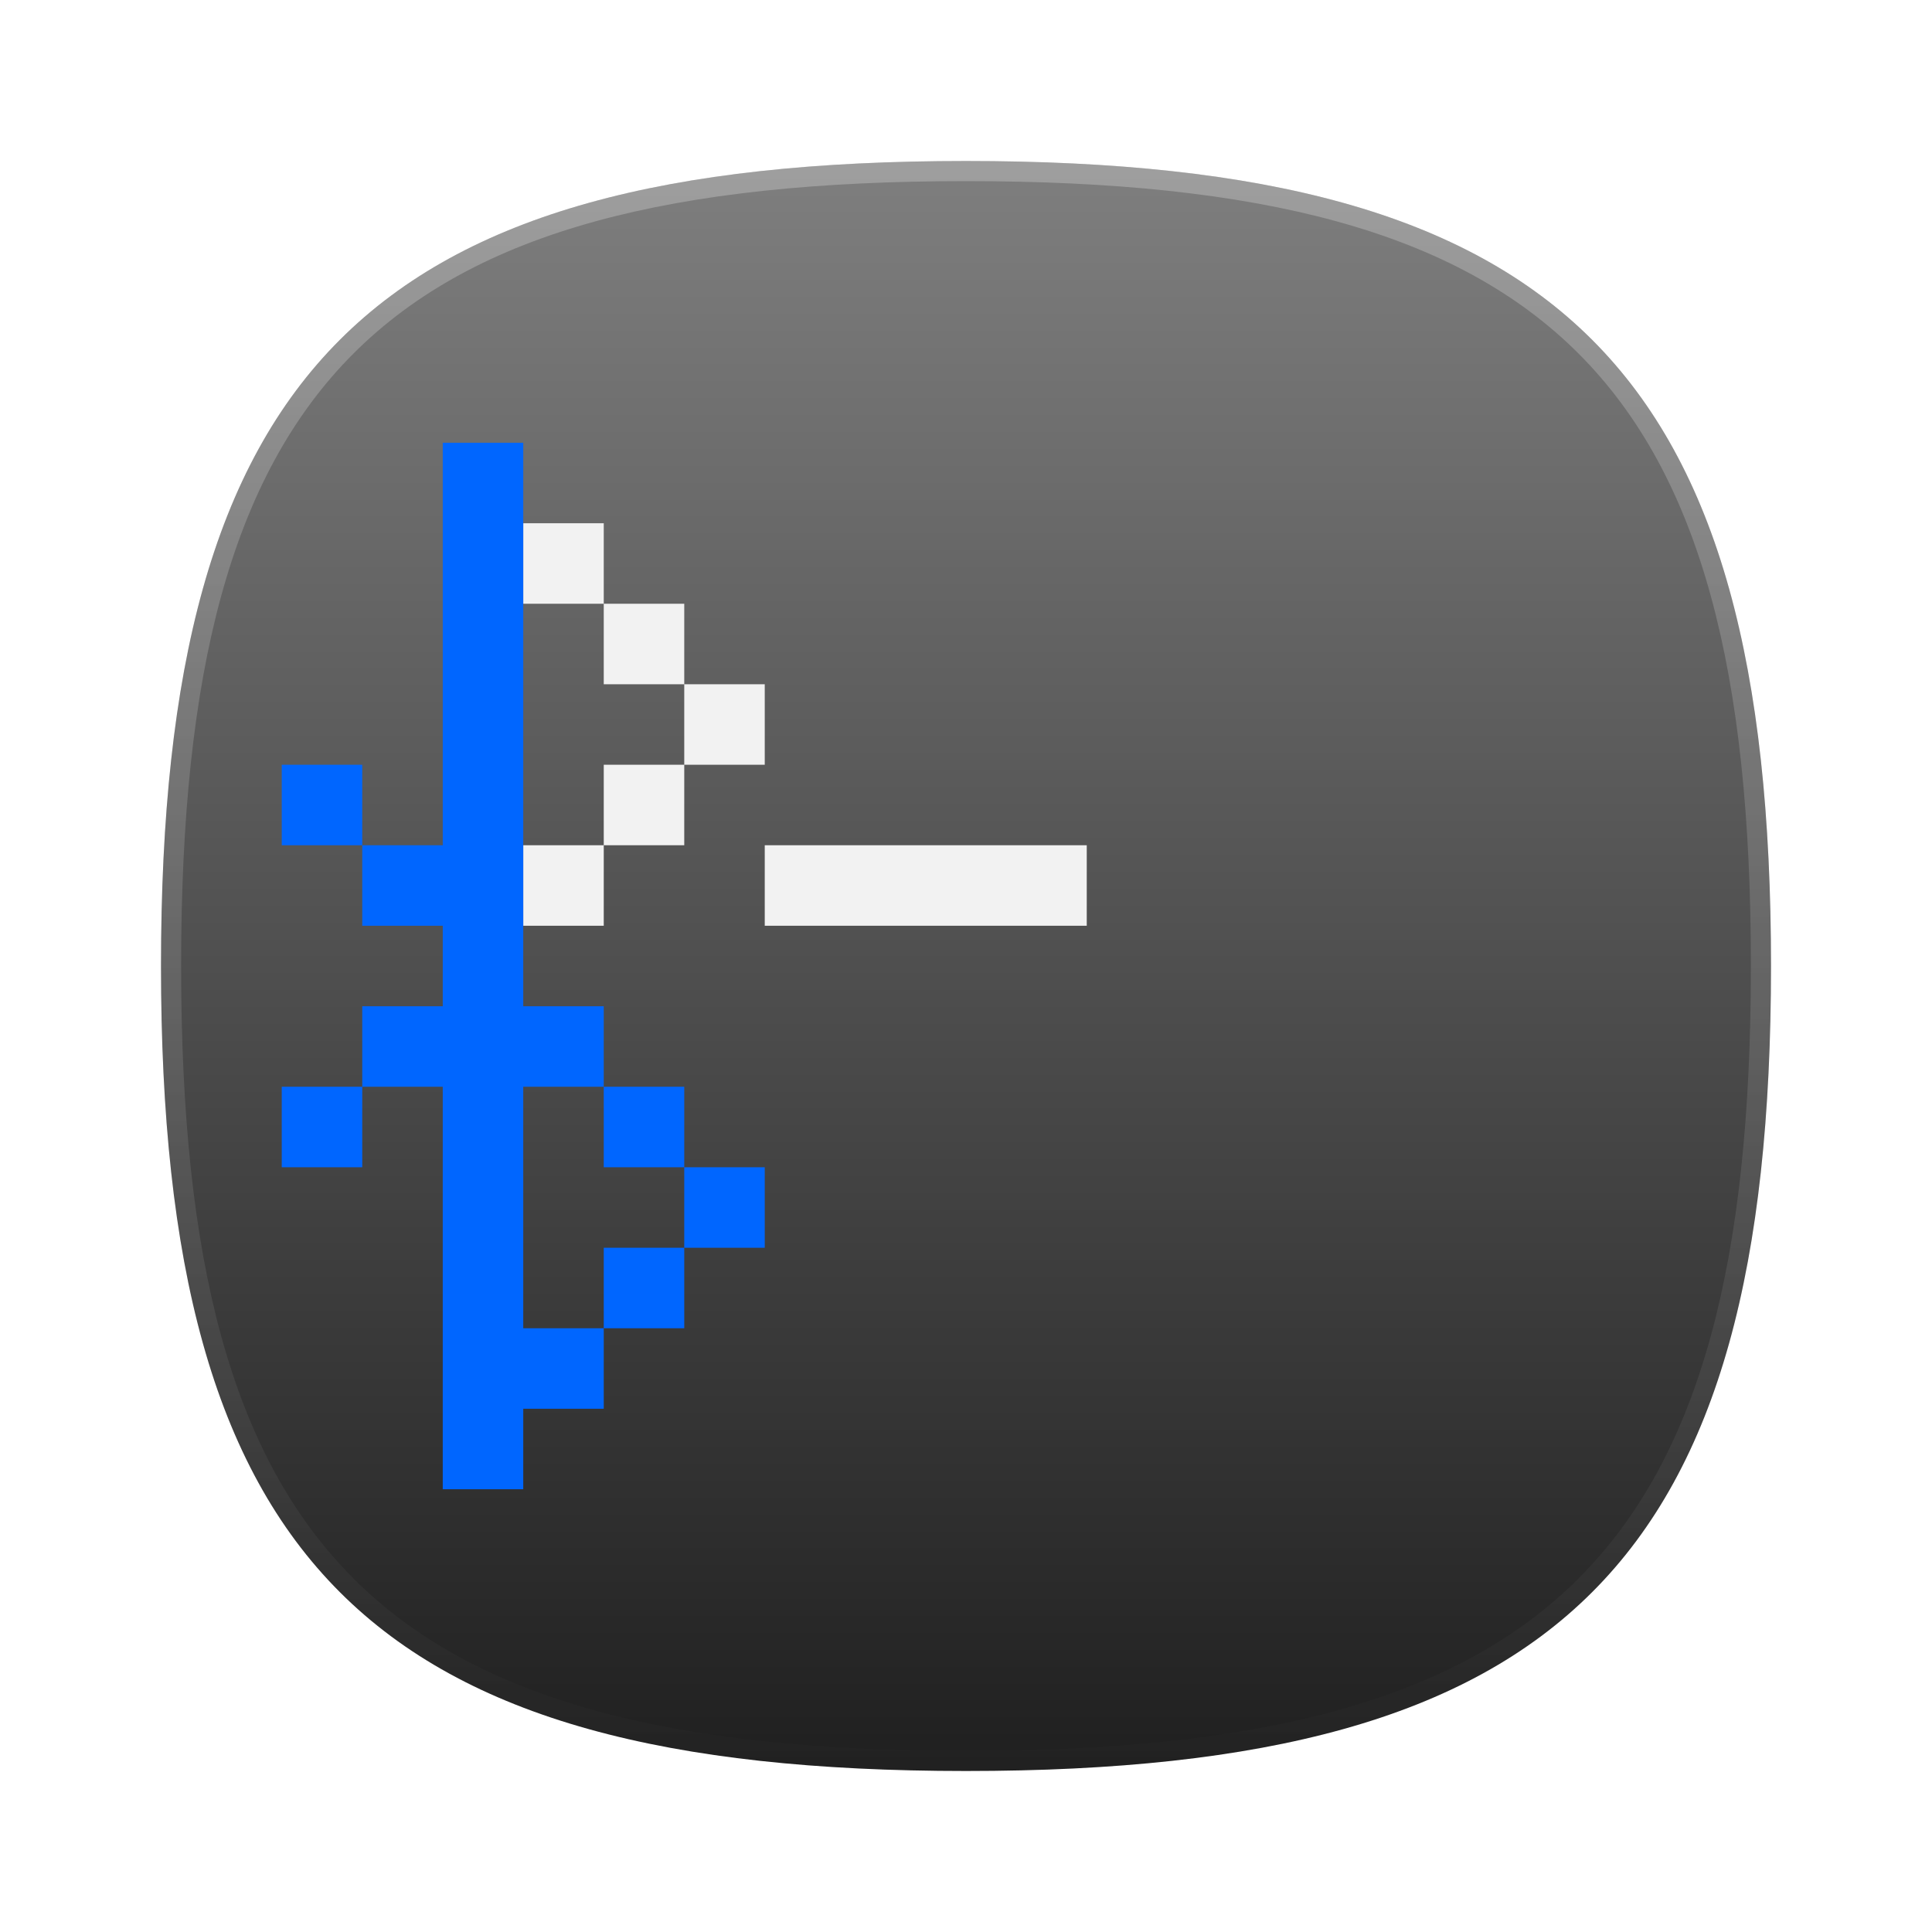
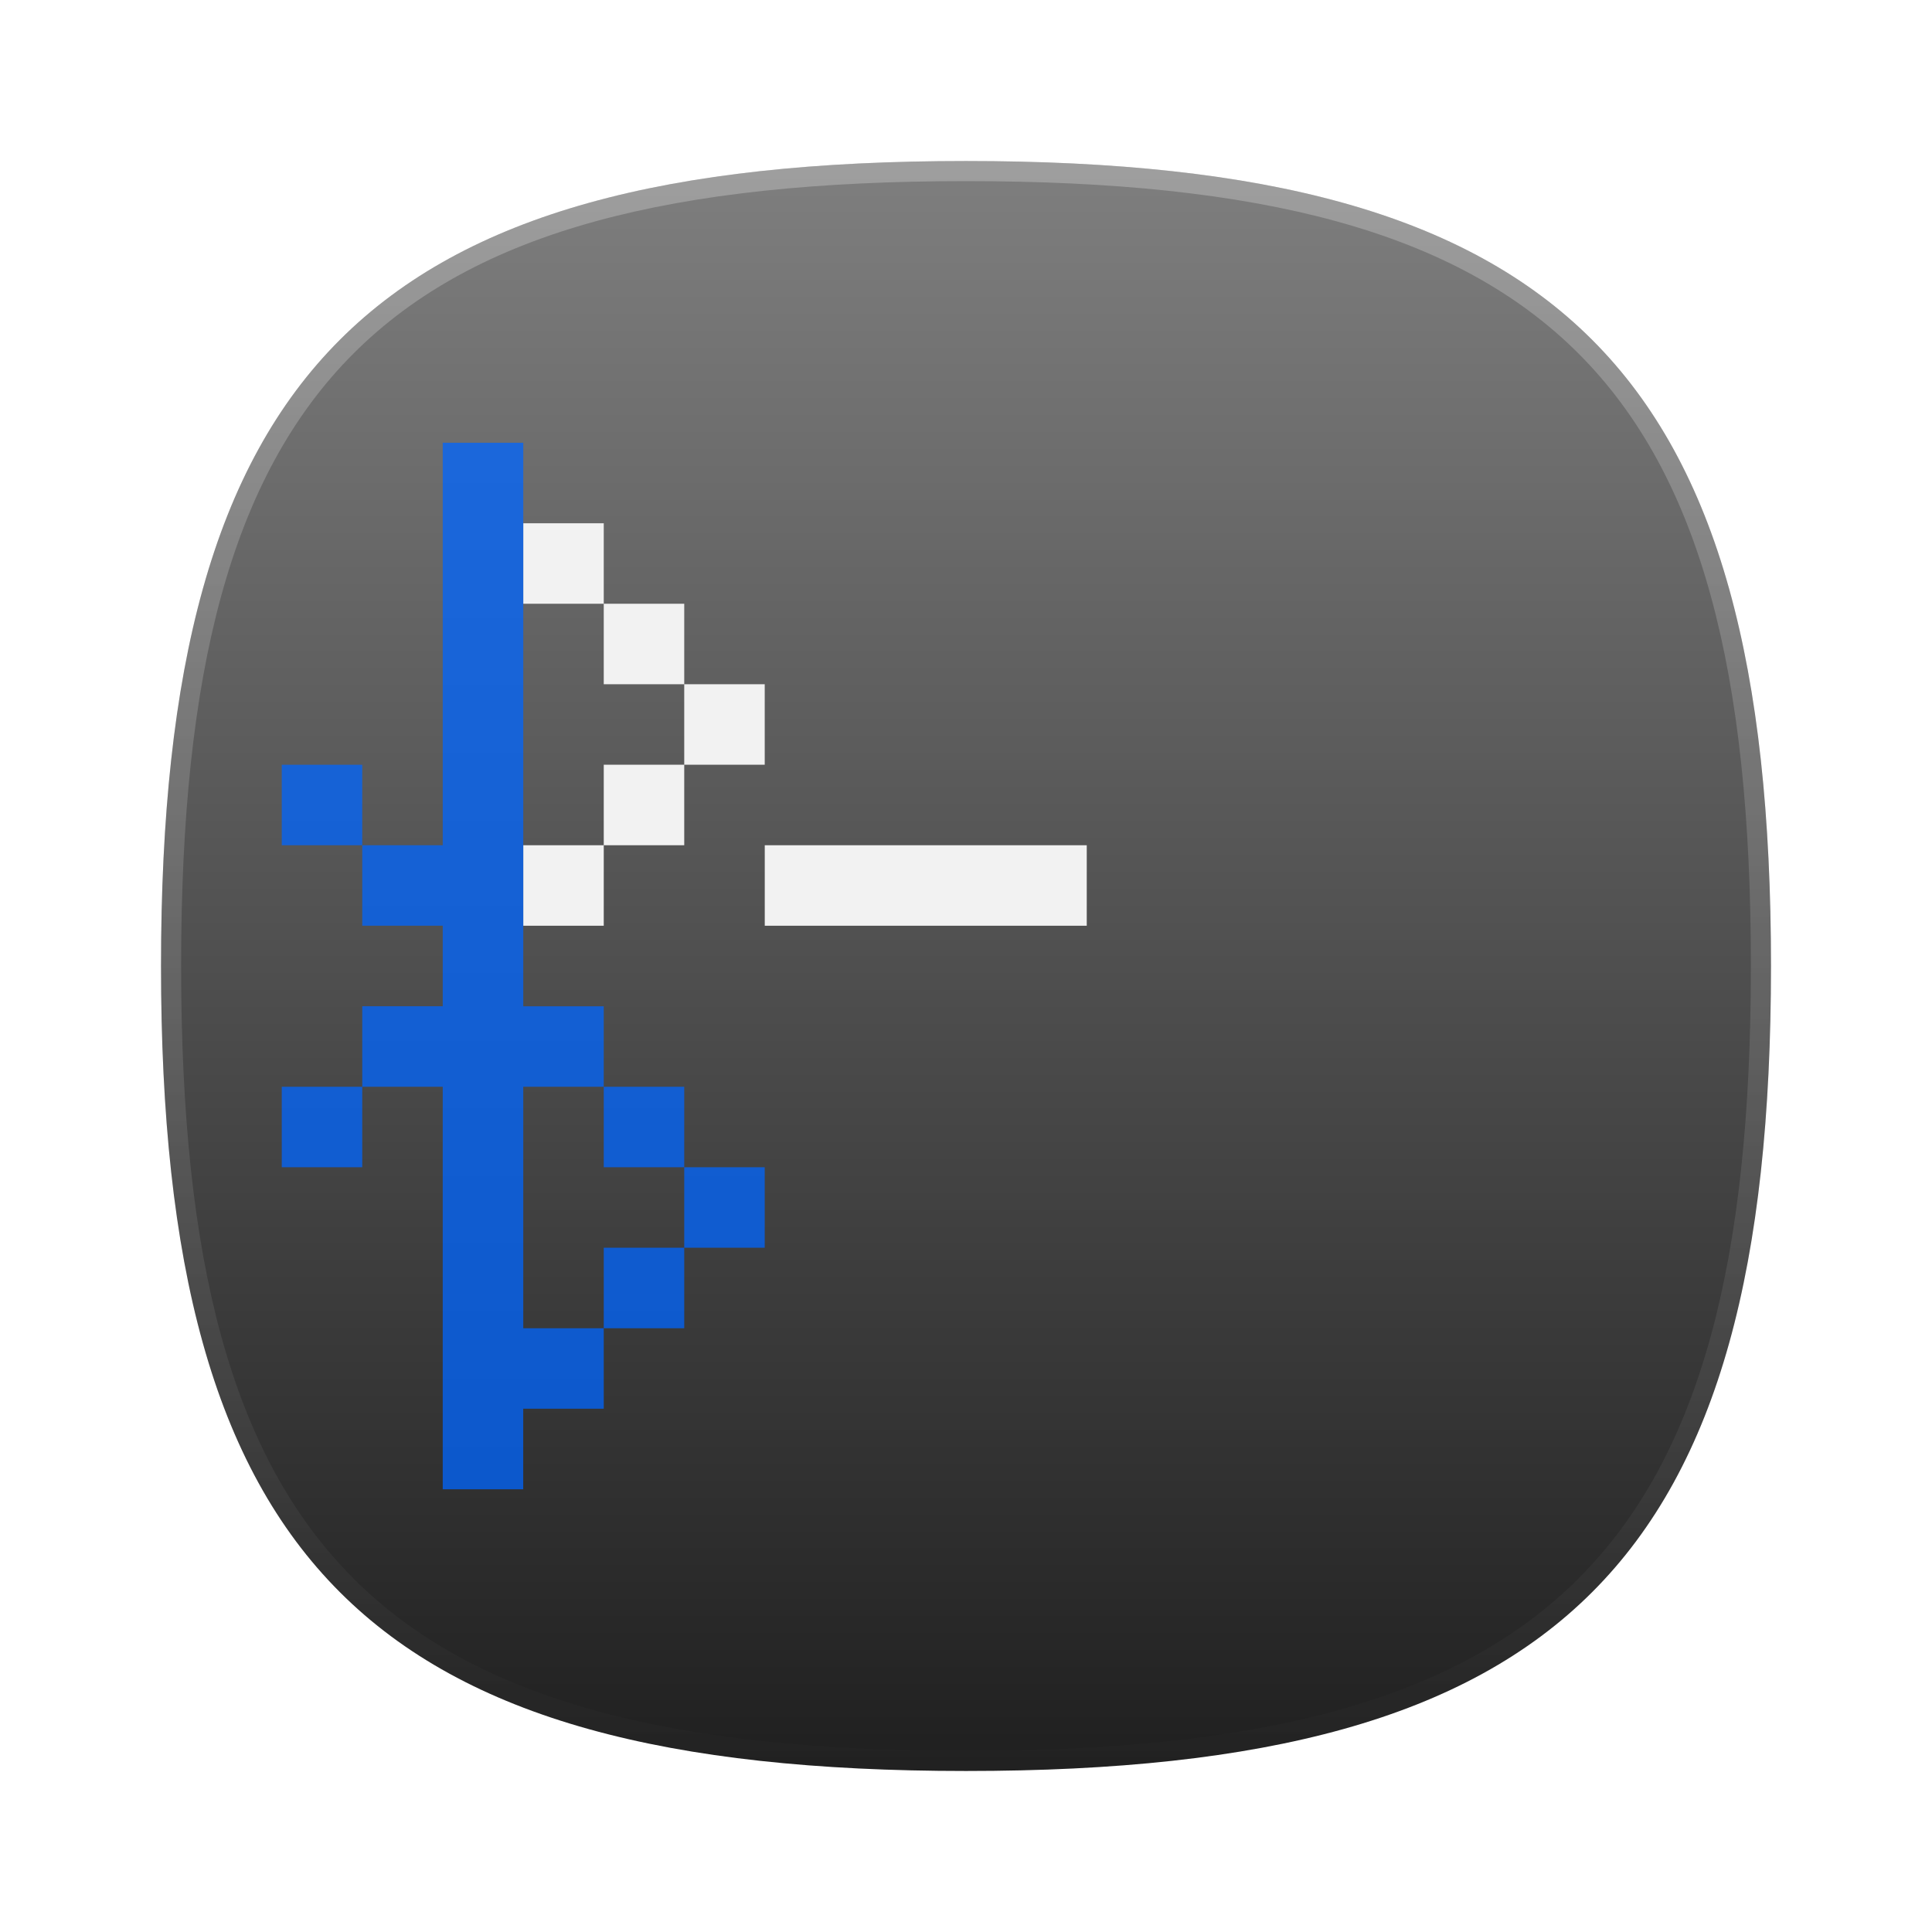
- <svg xmlns="http://www.w3.org/2000/svg" width="96px" x="0px" version="1.1" y="0px" height="96px" viewBox="0 0 96 96" baseProfile="tiny" id="Слой_1" xml:space="preserve">
-   <defs id="defs28">
-     <linearGradient gradientTransform="matrix(1 0 0 1 -1548 1548)" id="SVGID_1_-1" y1="-1548.982" x1="1554.469" y2="-1437.017" gradientUnits="userSpaceOnUse" x2="1616.533">
-       <stop offset="0" stop-color="#FFFFFF" id="stop3032" />
-       <stop offset="1" stop-color="#DEDEDF" id="stop3034" />
-     </linearGradient>
-     <linearGradient gradientTransform="translate(-1548,1548)" id="SVGID_1_-7" y1="-1548.982" x1="1554.469" y2="-1437.017" gradientUnits="userSpaceOnUse" x2="1616.533">
-       <stop offset="0" stop-color="#FFFFFF" id="stop3077" />
-       <stop offset="1" stop-color="#DEDEDF" id="stop3079" />
-     </linearGradient>
-     <linearGradient gradientTransform="translate(-1548,1548)" id="linearGradient3126" y1="-1548.982" y2="-1437.017" x1="1554.469" x2="1616.533" gradientUnits="userSpaceOnUse">
-       <stop offset="0" stop-color="#FFFFFF" id="stop9" />
-       <stop offset="1" stop-color="#DEDEDF" id="stop11" />
-     </linearGradient>
-     <linearGradient gradientTransform="translate(-1548,1548)" id="linearGradient3128" y1="-1548.982" y2="-1437.017" x1="1554.469" x2="1616.533" gradientUnits="userSpaceOnUse">
-       <stop offset="0" stop-color="#FFFFFF" id="stop14" />
-       <stop offset="1" stop-color="#DEDEDF" id="stop16" />
-     </linearGradient>
-   </defs>
-   <path display="none" fill-opacity="0.4" id="path3" d="M88,49c0,29.633-10.363,40-40,40C18.365,89,8,78.633,8,49C8,19.365,18.365,9,48,9   C77.637,9,88,19.365,88,49z" />
-   <linearGradient gradientTransform="matrix(1,0,0,-1,-331.0391,-1664.781)" id="SVGID_1_" y1="-1752.236" y2="-1671.543" x1="379.04" x2="379.04" gradientUnits="userSpaceOnUse">
-     <stop offset="0" style="stop-color:#202020;stop-opacity:1" id="stop6" />
-     <stop offset="1" style="stop-color:#808080;stop-opacity:1" id="stop8" />
-     <stop offset="0" style="stop-color:#FFFFFF" id="stop13" />
-     <stop offset="1" style="stop-color:#FFFFFF;stop-opacity:0" id="stop15" />
+ <svg xmlns="http://www.w3.org/2000/svg" version="1.1" width="44" height="44" viewBox="0 0 44 44" xml:space="preserve">
+   <linearGradient gradientTransform="matrix(0.4583333,0,0,-0.4583333,-151.7262,-763.0248)" id="SVGID_1_" y1="-1752.236" x1="379.04" y2="-1671.543" gradientUnits="userSpaceOnUse" x2="379.04">
+     <stop offset="0" style="stop-color:#202020;stop-opacity:1" id="stop11" />
+     <stop offset="1" style="stop-color:#808080;stop-opacity:1" id="stop12" />
  </linearGradient>
-   <path fill="url(#SVGID_1_)" style="fill-opacity:1.0" id="path10" d="M88,48c0,29.633-10.363,40-40,40C18.365,88,8,77.633,8,48C8,18.365,18.365,8,48,8   C77.637,8,88,18.365,88,48z" />
-   <linearGradient gradientTransform="matrix(1 0 0 -1 -331.0391 -1664.781)" id="SVGID_2_" y1="-1673.326" y2="-1754.022" x1="379.039" x2="379.039" gradientUnits="userSpaceOnUse">
-     <stop offset="0" style="stop-color:#FFFFFF" id="stop13" />
-     <stop offset="1" style="stop-color:#FFFFFF;stop-opacity:0" id="stop15" />
+   <linearGradient gradientTransform="matrix(0.4583333,0,0,0.4583333,-151.7262,807.4903)" id="SVGID_2_" y1="-1673.326" y2="-1754.022" x1="379.039" x2="379.039" gradientUnits="userSpaceOnUse">
+     <stop offset="0" style="stop-color:#FFFFFF;stop-opacity:0.3" id="stop21" />
+     <stop offset="1" style="stop-color:#FFFFFF;stop-opacity:0" id="stop22" />
  </linearGradient>
-   <path fill="url(#SVGID_2_)" fill-opacity="0.25" id="path17" d="M48,8C18.365,8,8,18.365,8,48c0,29.633,10.365,40,40,40   c29.637,0,40-10.367,40-40C88,18.365,77.637,8,48,8z M48,87C18.84,87,9,77.158,9,48S18.84,9,48,9c29.158,0,39,9.842,39,39   S77.158,87,48,87z" />
-   <rect width="96" fill="none" height="96" id="rect19" />
-   <rect width="37.538" x="93.436" y="-18.961" height="55.056" style="fill:none" id="rect3132" transform="matrix(0.9337359,0.3579627,-0.3579627,0.9337359,0,0)" />
-   <rect width="37.538" x="29.316" y="17.828" height="55.056" style="fill:none" id="rect3138" />
-   <path style="display:inline;opacity:1;fill:#f2f2f2;fill-opacity:1;stroke:none;stroke-width:2.812;stroke-linecap:square;stroke-linejoin:round;stroke-miterlimit:4;stroke-dasharray:none;stroke-dashoffset:0;stroke-opacity:1;paint-order:fill markers stroke" id="rect974" d="m 26,26 v 4 h 4 v -4 z m 4,4 v 4 h 4 v -4 z m 4,4 v 4 h 4 v -4 z m 0,4 h -4 v 4 h 4 z m -4,4 h -4 v 4 h 4 z m 8,0 v 4 h 16 v -4 z" />
-   <path style="display:inline;opacity:1;fill:#0066ff;fill-opacity:1;stroke:none;stroke-width:2.812;stroke-linecap:square;stroke-linejoin:round;stroke-miterlimit:4;stroke-dasharray:none;stroke-dashoffset:0;stroke-opacity:1;paint-order:fill markers stroke" id="rect881" d="m 22,22 v 20 h -4 v 4 h 4 v 4 h -4 v 4 h 4 v 20 h 4 v -4 h 4 V 66 H 26 V 54 h 4 V 50 H 26 V 46 22 Z m 8,32 v 4 h 4 v -4 z m 4,4 v 4 h 4 v -4 z m 0,4 h -4 v 4 h 4 z M 18,54 h -4 v 4 h 4 z m 0,-12 v -4 h -4 v 4 z" />
+   <linearGradient gradientTransform="matrix(0.4583333,0,0,-0.4583333,-151.7262,-763.0248)" id="SVGID_3_" y1="-1673.326" x1="379.039" y2="-1754.022" gradientUnits="userSpaceOnUse" x2="379.039">
+     <stop offset="0" style="stop-color:#FFFFFF" id="stop31" />
+     <stop offset="1" style="stop-color:#FFFFFF;stop-opacity:0" id="stop32" />
+   </linearGradient>
+   <path id="shadow" fill-opacity="0.25" style="fill:url(#SVGID_2_);fill-opacity:1;stroke-width:0.458" d="M 22,40.799 C 8.417,40.799 3.667,36.048 3.667,22.466 3.667,8.884 8.417,4.132 22,4.132 c 13.584,0 18.333,4.752 18.333,18.333 0,13.583 -4.75,18.333 -18.333,18.333 z M 22,4.591 c -13.365,0 -17.875,4.511 -17.875,17.875 0,13.364 4.51,17.875 17.875,17.875 13.364,0 17.875,-4.511 17.875,-17.875 C 39.875,9.102 35.364,4.591 22,4.591 Z" />
+   <path id="bg" style="fill:url(#SVGID_1_);fill-opacity:1;stroke-width:0.458" d="M 40.333,22 C 40.333,35.582 35.584,40.333 22,40.333 8.417,40.333 3.667,35.582 3.667,22 3.667,8.417 8.417,3.667 22,3.667 35.584,3.667 40.333,8.417 40.333,22 Z" />
+   <path id="edging" fill-opacity="0.25" style="fill:url(#SVGID_3_);stroke-width:0.458" d="M 22,3.667 C 8.417,3.667 3.667,8.417 3.667,22 3.667,35.582 8.417,40.333 22,40.333 35.584,40.333 40.333,35.582 40.333,22 40.333,8.417 35.584,3.667 22,3.667 Z M 22,39.875 C 8.635,39.875 4.125,35.364 4.125,22 4.125,8.636 8.635,4.125 22,4.125 35.364,4.125 39.875,8.636 39.875,22 39.875,35.364 35.364,39.875 22,39.875 Z" />
+   <path id="prompt" style="display:inline;fill:#f2f2f2;fill-opacity:1;stroke:none;stroke-width:1.289;stroke-linecap:square;stroke-linejoin:round;stroke-miterlimit:4;stroke-dasharray:none;stroke-dashoffset:0;stroke-opacity:1;paint-order:fill markers stroke" d="M 11.917,11.917 V 13.75 H 13.75 V 11.917 Z M 13.75,13.75 v 1.833 h 1.833 V 13.75 Z m 1.833,1.833 v 1.833 h 1.833 v -1.833 z m 0,1.833 H 13.75 V 19.25 h 1.833 z M 13.75,19.25 h -1.833 v 1.833 H 13.75 Z m 3.667,0 v 1.833 H 24.75 V 19.25 Z" />
+   <path id="bt" style="display:inline;fill:#0066ff;fill-opacity:0.751;stroke:none;stroke-width:1.289;stroke-linecap:square;stroke-linejoin:round;stroke-miterlimit:4;stroke-dasharray:none;stroke-dashoffset:0;stroke-opacity:1;paint-order:fill markers stroke" d="M 10.083,10.083 V 19.25 H 8.25 v 1.833 h 1.833 v 1.833 H 8.25 V 24.75 h 1.833 v 9.167 h 1.833 V 32.083 H 13.75 V 30.25 h -1.833 v -5.5 H 13.75 v -1.833 h -1.833 v -1.833 -11 z M 13.75,24.75 v 1.833 h 1.833 V 24.75 Z m 1.833,1.833 v 1.833 h 1.833 v -1.833 z m 0,1.833 H 13.75 V 30.25 h 1.833 z M 8.25,24.75 H 6.417 v 1.833 h 1.833 z m 0,-5.5 V 17.417 H 6.417 V 19.25 Z" />
+   <rect id="boundary" x="0" y="0" width="44" height="44" fill="none" />
</svg>
